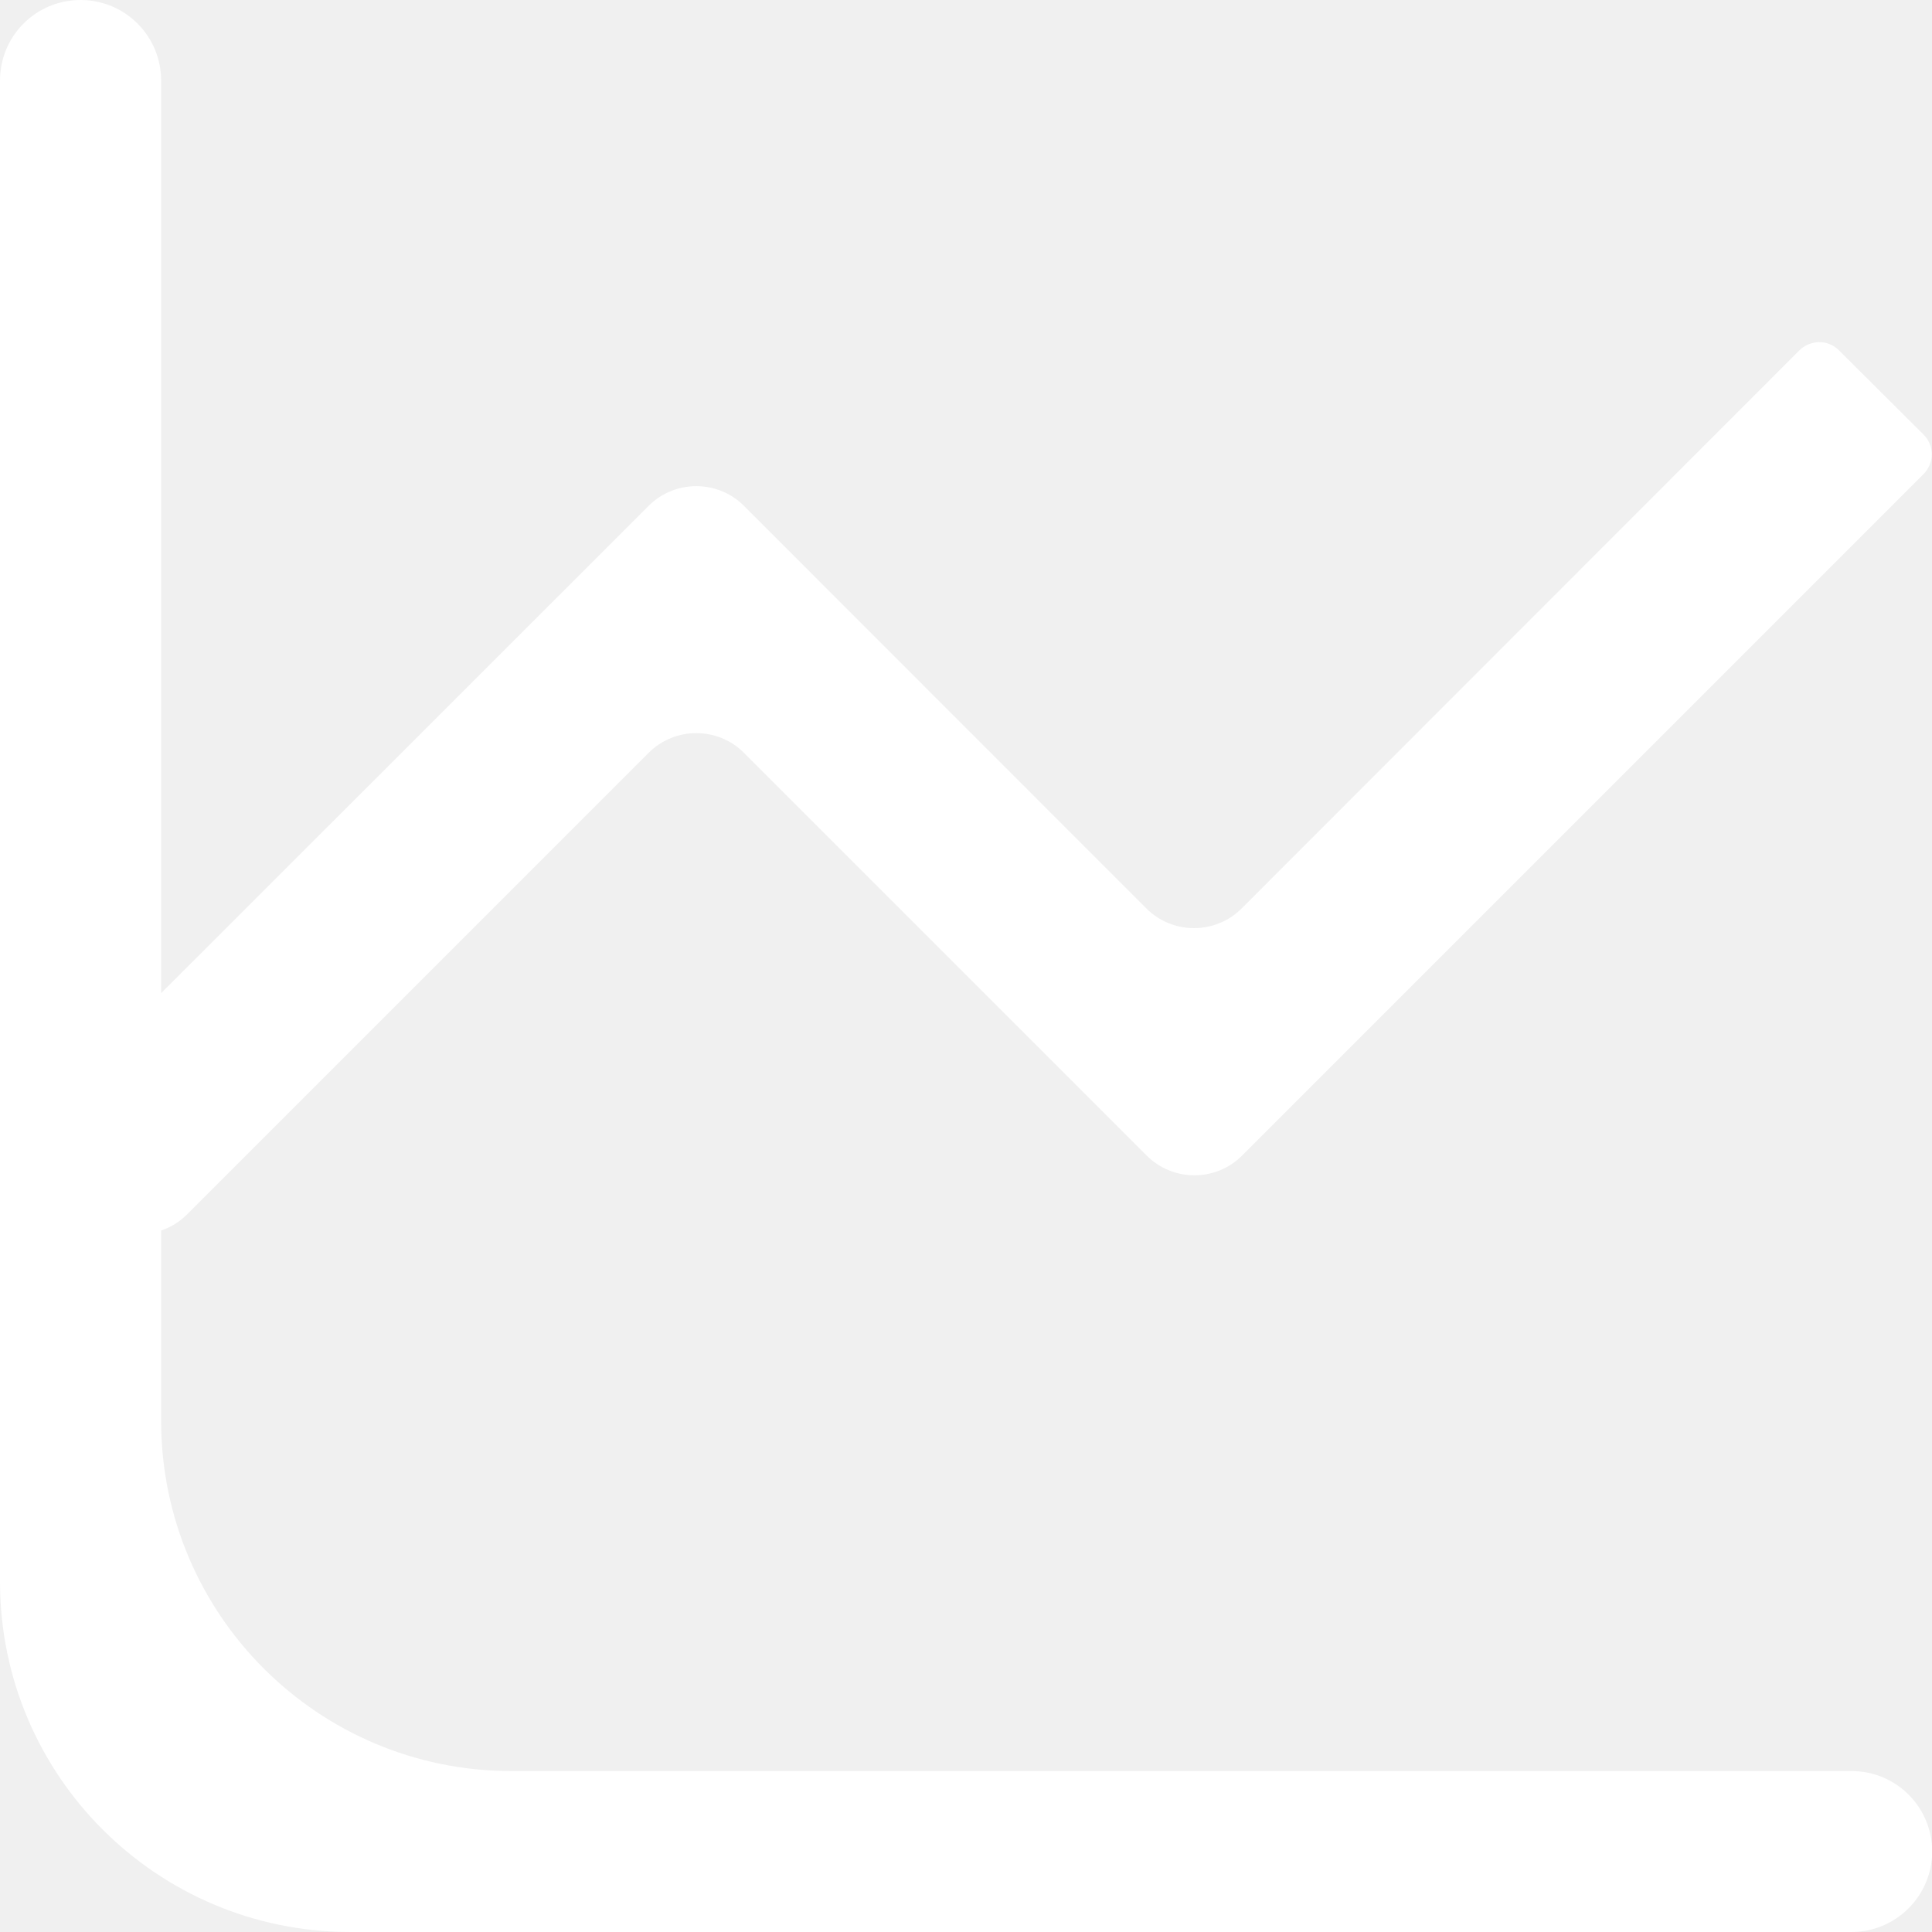
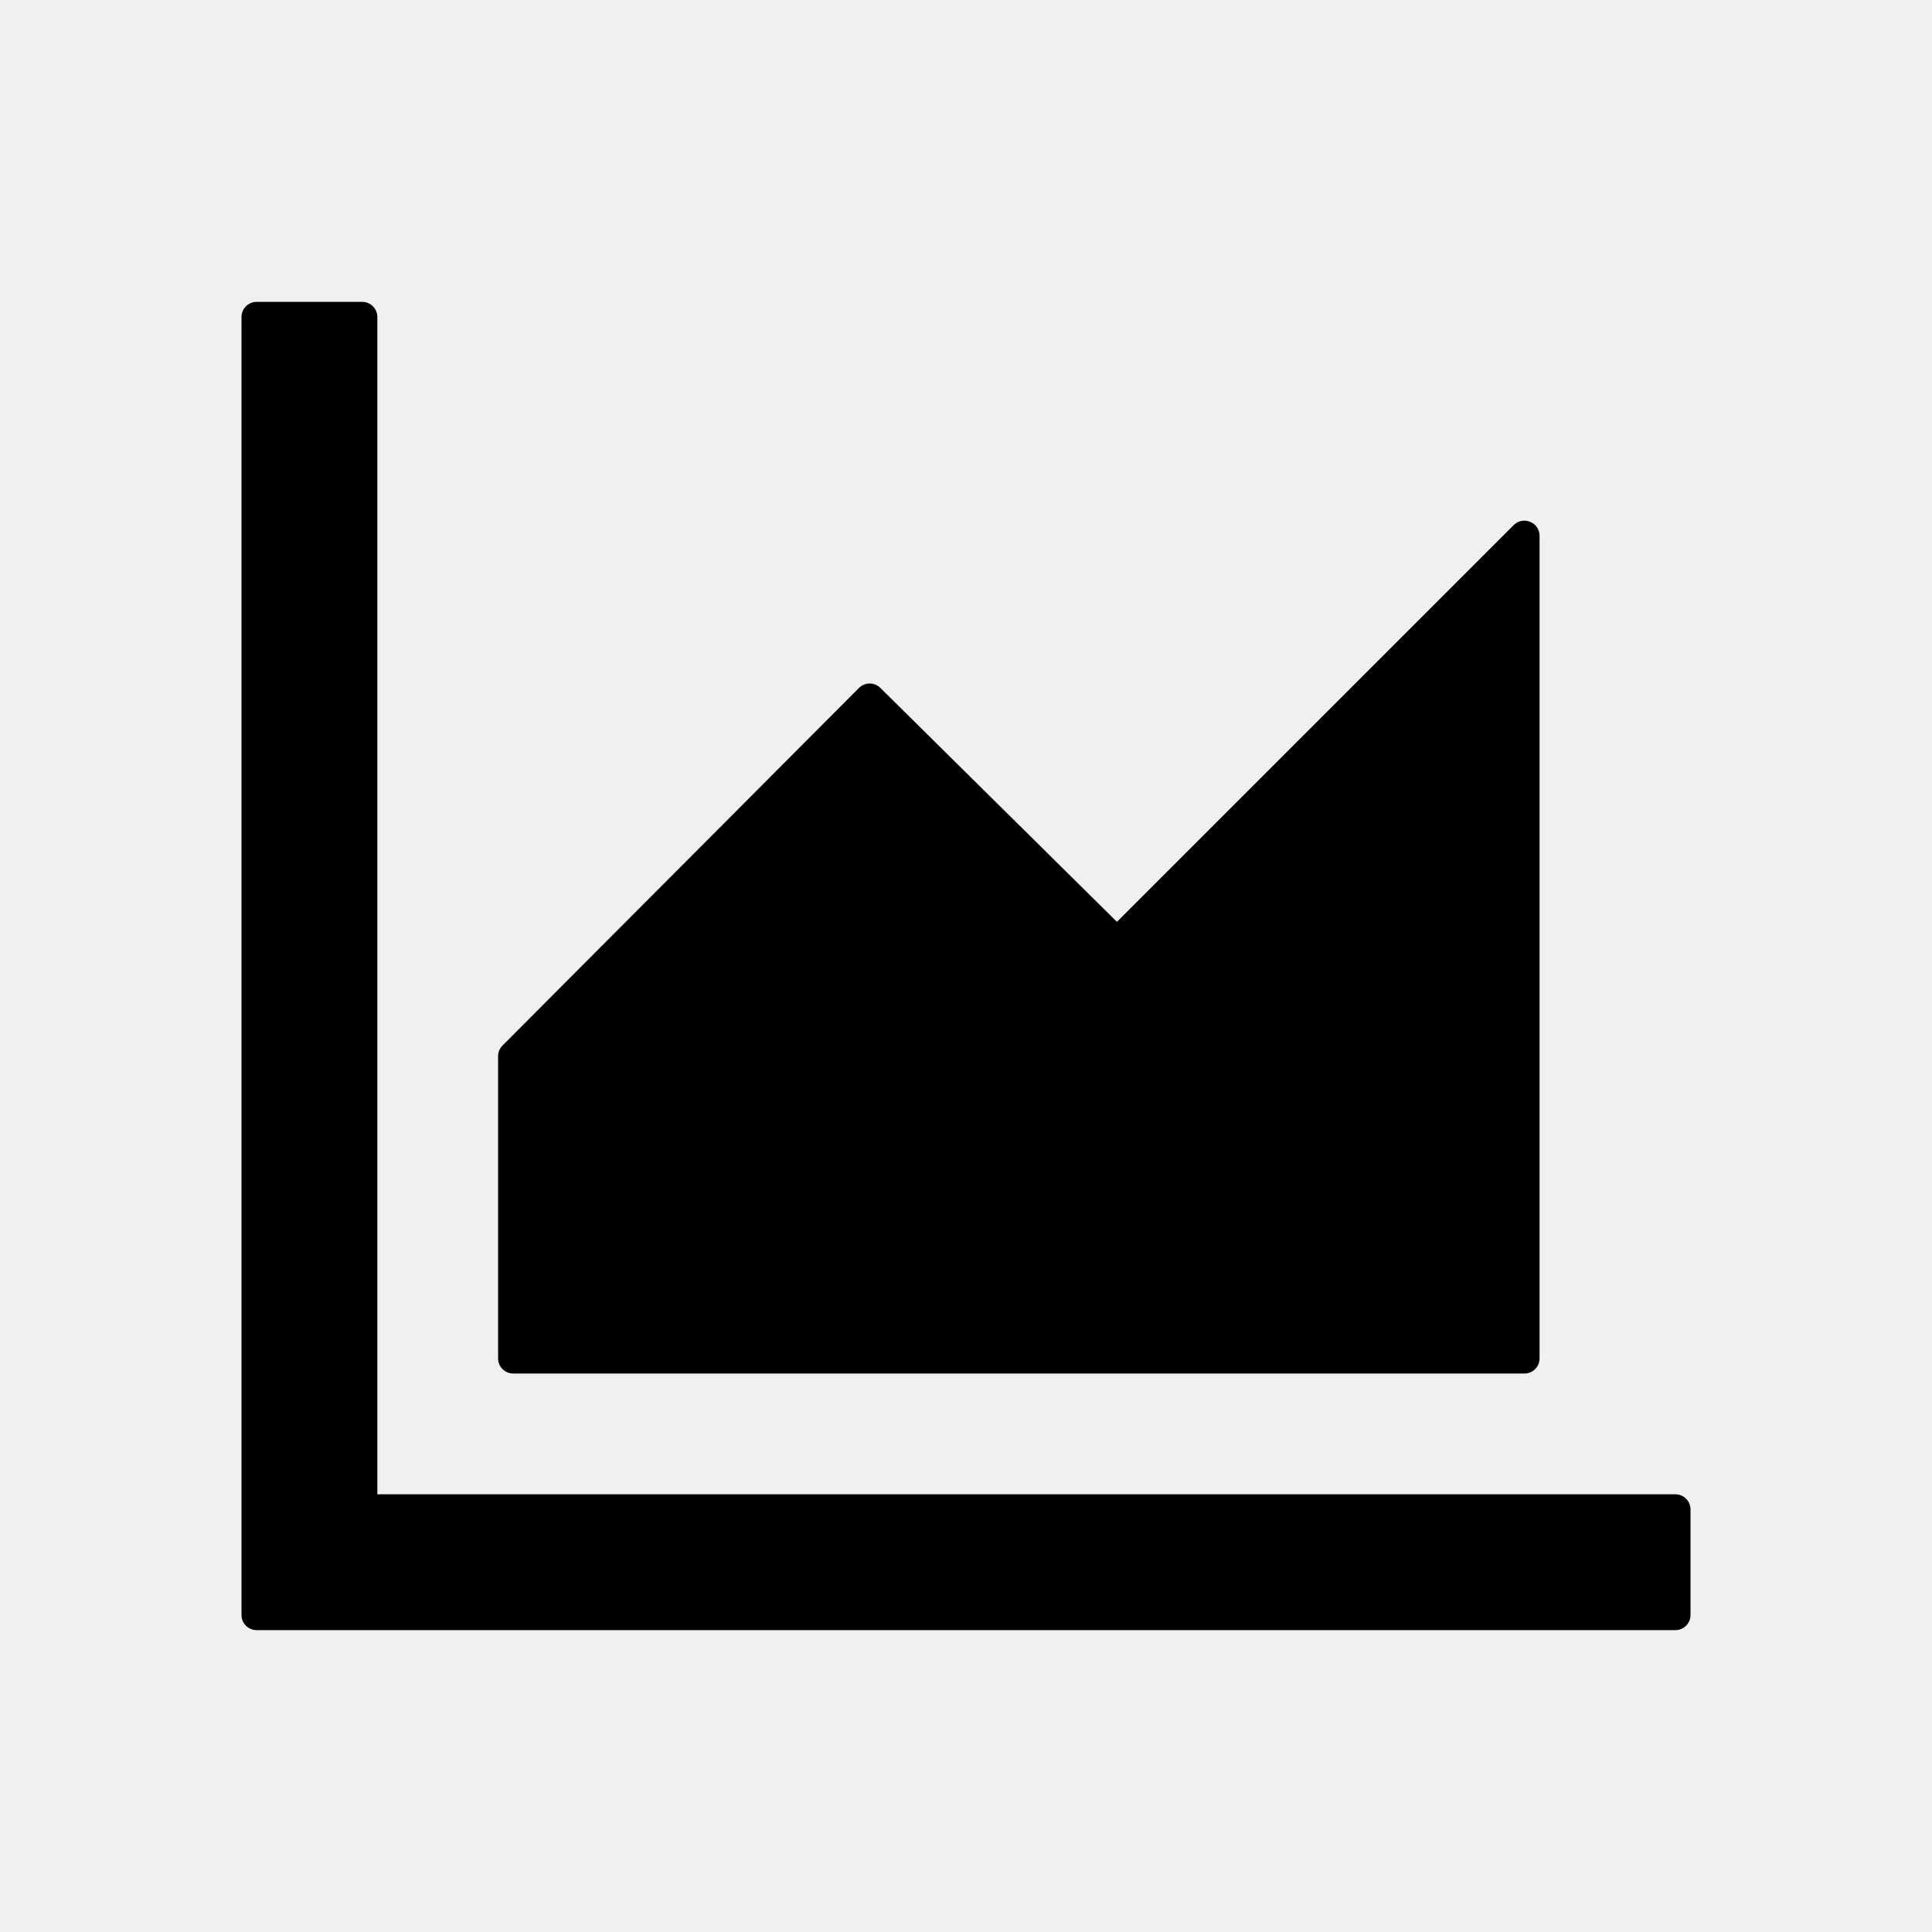
- <svg xmlns="http://www.w3.org/2000/svg" class="icon" width="16px" height="16.00px" viewBox="0 0 1024 1024" version="1.1">
-   <path fill="#ffffff" d="M981.4 938.7H271.1c-102.6 0-185.7-83.1-185.7-185.7V652.2c5-1.7 9.8-4.5 14-8.8L343.8 399c13.9-13.9 36.6-13.9 50.5 0l173.2 173.2 40.3 40.3c13.9 13.9 36.6 13.9 50.5 0l40.3-40.3 320.6-320.6 0.2-0.2c5.9-5.9 6-15.1 0.2-21l-45-44.8c-5.9-5.9-15.3-5.5-21 0.2l-0.2 0.2-295.3 295.5c-13.9 13.9-36.6 13.9-50.5 0L394.3 268.1c-13.9-13.9-36.6-13.9-50.5 0L85.4 526.4V42.7C85.4 19.1 66.3 0 42.7 0 19 0 0 19.1 0 42.7v795.6C0 940.9 83 1024 185.7 1024h795.6c23.6 0 42.7-19.1 42.8-42.6 0-23.6-19.1-42.7-42.7-42.7z" />
+ <svg xmlns="http://www.w3.org/2000/svg" t="1596556193991" class="icon" viewBox="0 0 1024 1024" version="1.1" p-id="6805" width="16" height="16">
+   <defs>
+     <style type="text/css" />
+   </defs>
+   <path d="M888 792H200V168c0-4.4-3.6-8-8-8h-56c-4.4 0-8 3.6-8 8v688c0 4.4 3.6 8 8 8h752c4.4 0 8-3.6 8-8v-56c0-4.4-3.6-8-8-8z" p-id="6806" />
+   <path d="M272 728h536c4.4 0 8-3.6 8-8V284c0-7.2-8.7-10.7-13.7-5.7L592 488.6l-125.4-124c-3.1-3.1-8.2-3.1-11.3 0l-189 189.6c-1.5 1.5-2.3 3.5-2.3 5.6V720c0 4.4 3.6 8 8 8z" p-id="6807" />
</svg>
